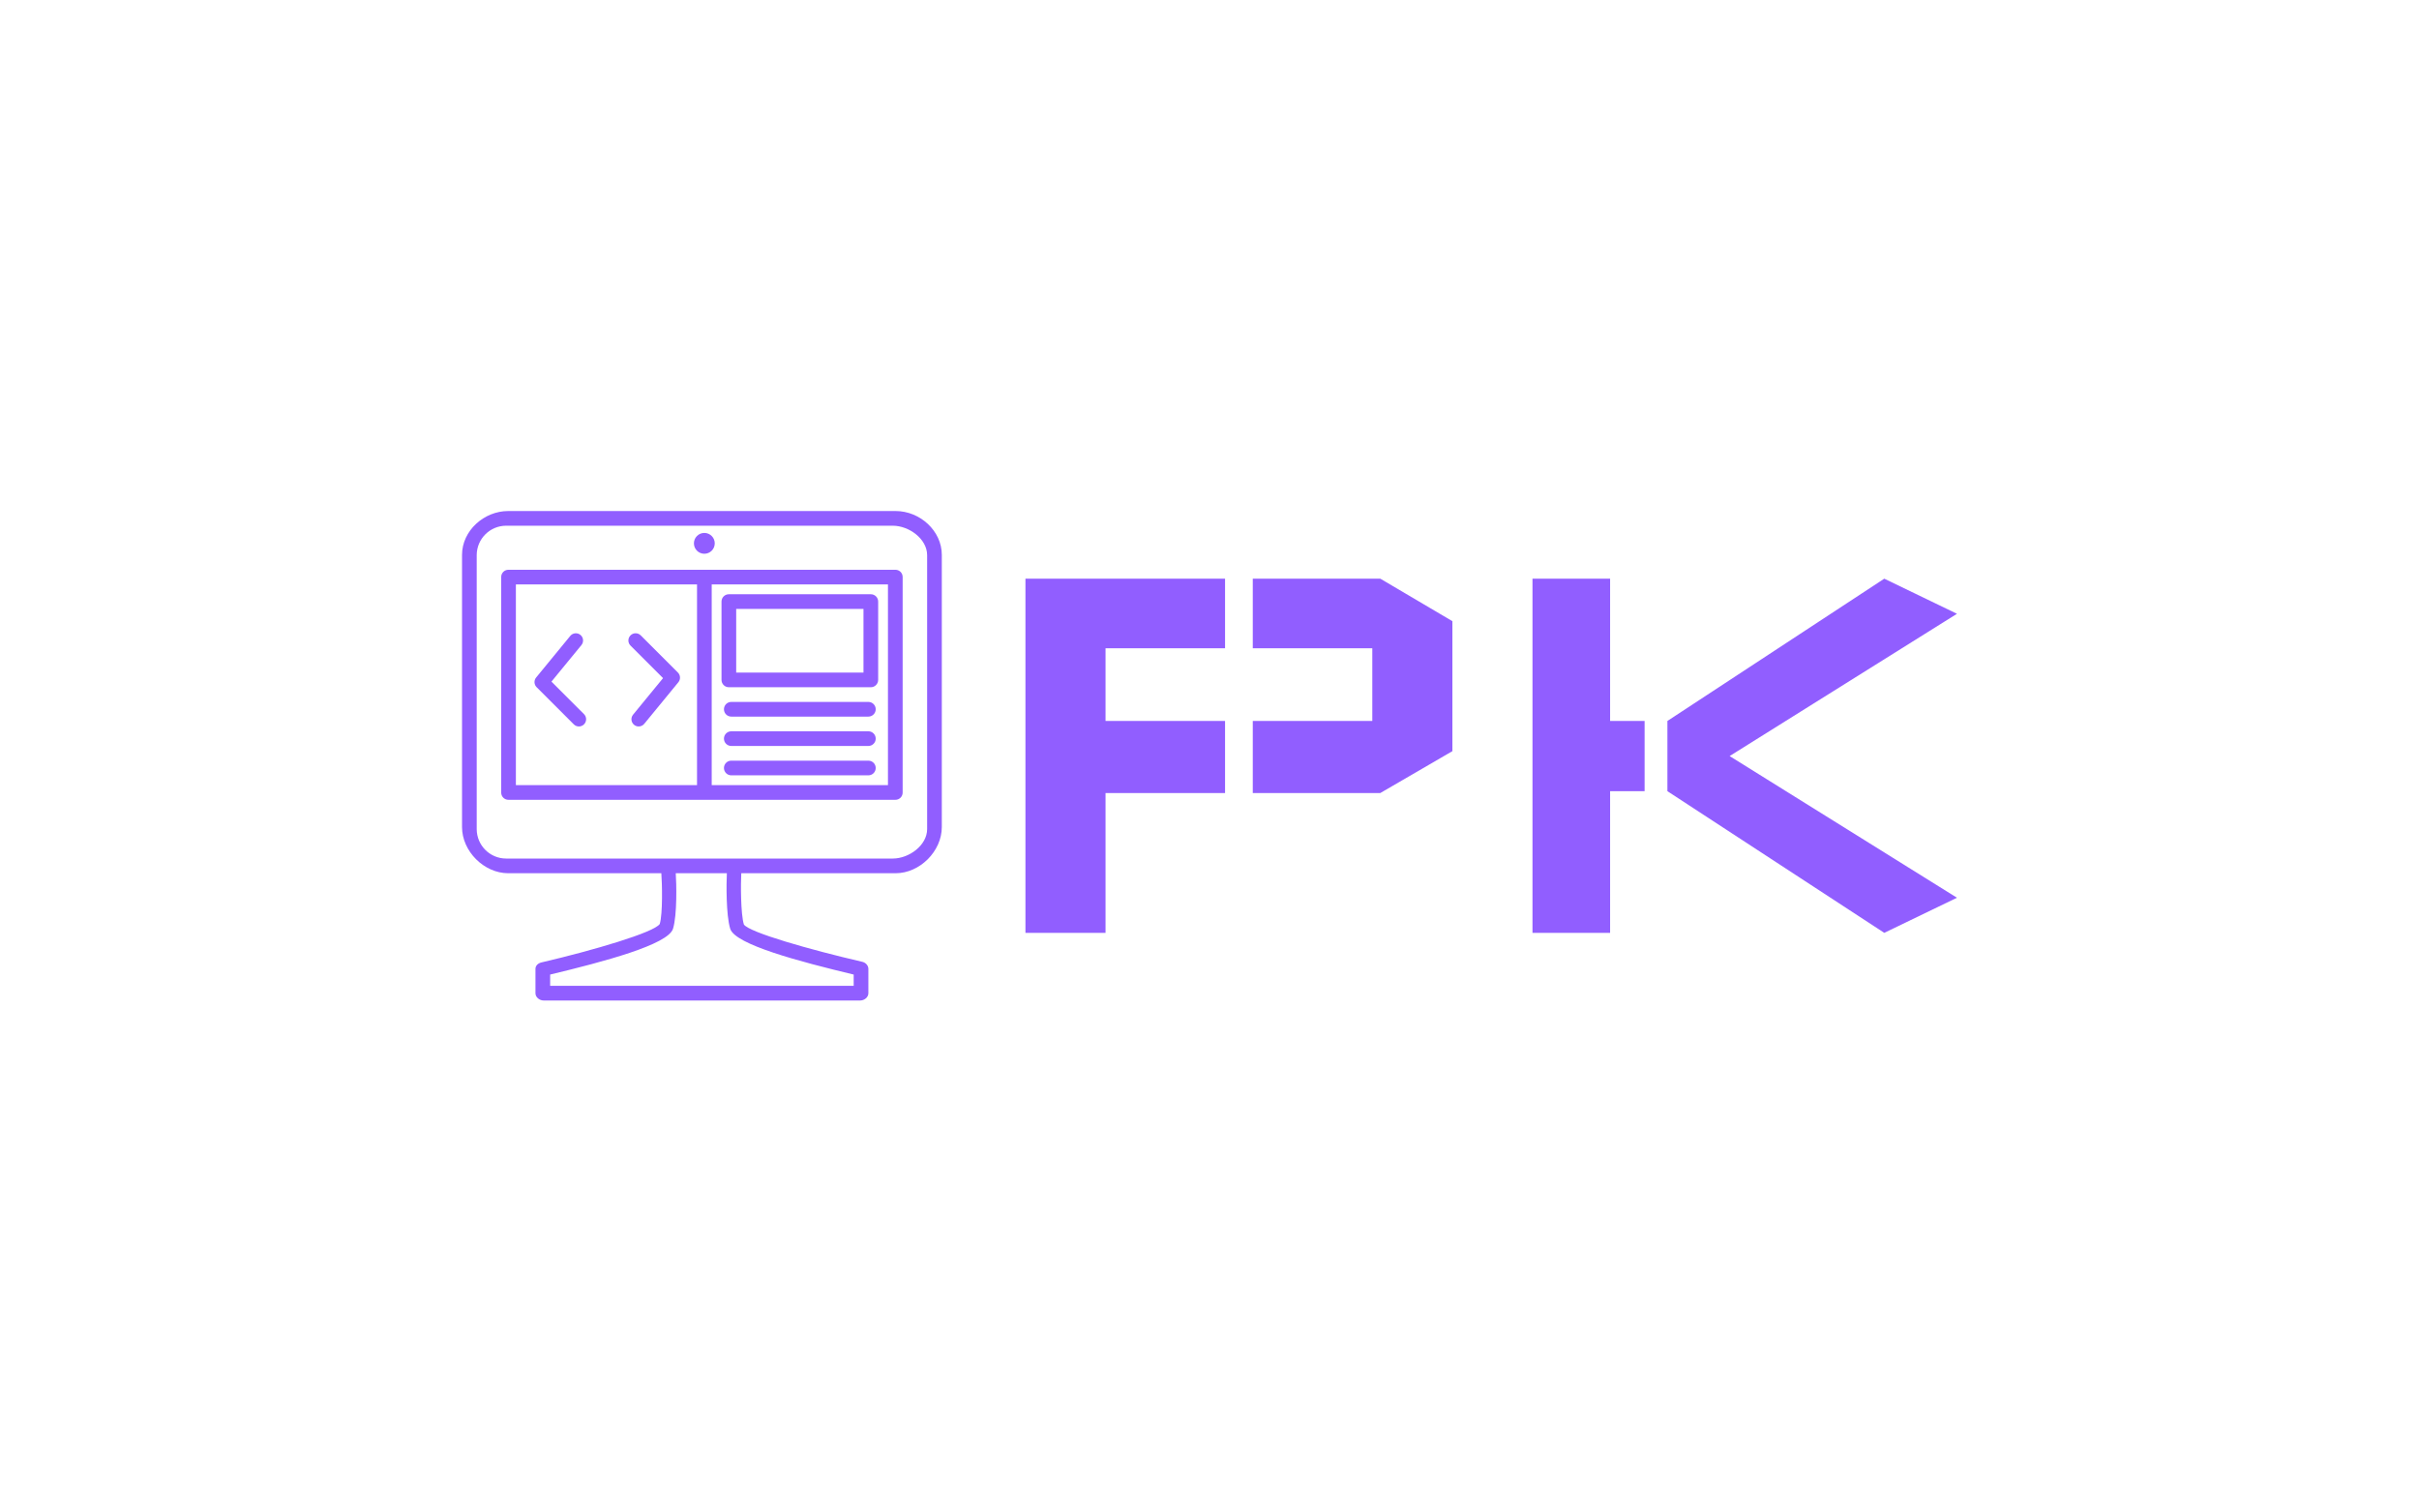
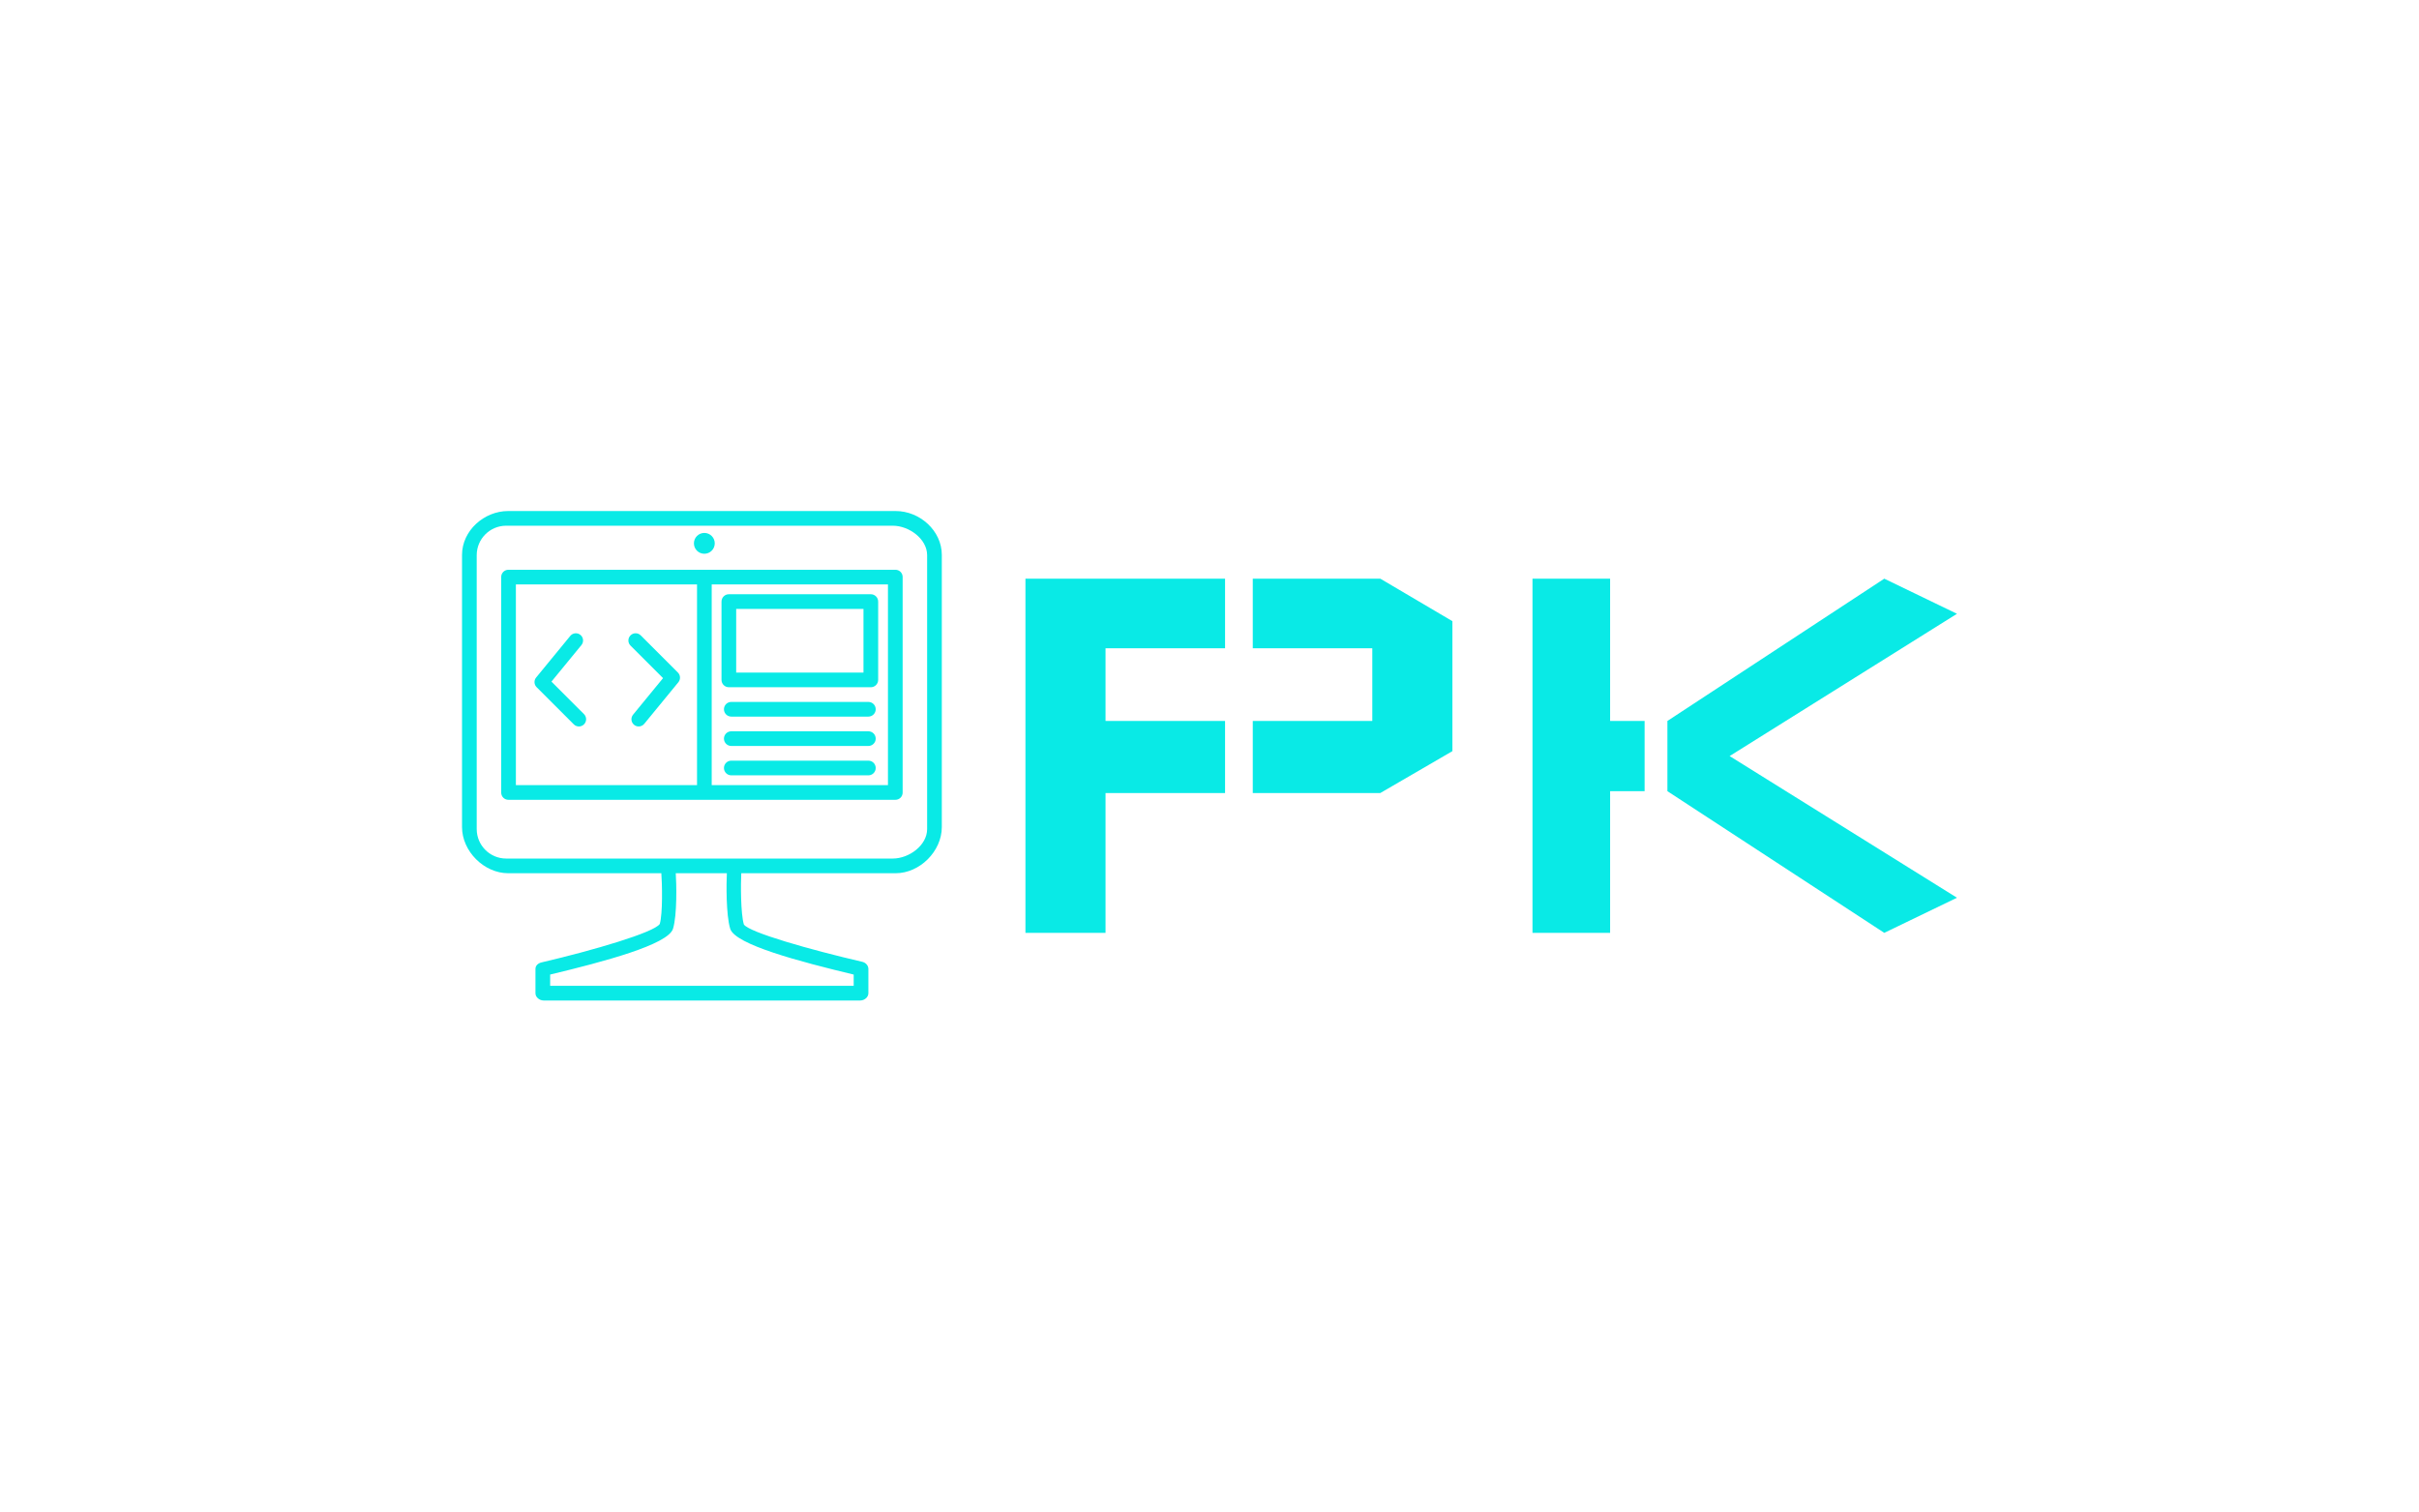
<svg xmlns="http://www.w3.org/2000/svg" viewBox="0 0 640 400" data-background-color="#ff001d" preserveAspectRatio="xMidYMid meet" height="400" width="640">
  <g id="tight-bounds" transform="matrix(1,0,0,1,122.24,135.236)">
    <svg viewBox="0 0 395.52 129.528" height="129.528" width="395.52">
      <g>
        <svg viewBox="0 0 634.742 207.87" height="129.528" width="395.52">
          <g transform="matrix(1,0,0,1,239.2218,28.72883)">
            <svg viewBox="0 0 395.52 150.413" height="150.413" width="395.52">
              <g id="textblocktransform">
                <svg viewBox="0 0 395.52 150.413" height="150.413" width="395.52" id="textblock">
                  <g>
                    <svg viewBox="0 0 395.52 150.413" height="150.413" width="395.52">
                      <g transform="matrix(1,0,0,1,0,0)">
-                         <svg width="395.52" viewBox="5 -28.75 75.6 28.75" height="150.413" data-palette-color="#915eff">
-                           <path d="M5-28.75L5-28.75 21.2-28.75 21.2-23.1 11.5-23.1 11.5-17.2 21.2-17.2 21.2-11.35 11.5-11.35 11.5 0 5 0 5-28.75ZM39.65-14.75L39.65-14.75 39.65-25.3 33.8-28.75 23.45-28.75 23.45-23.1 33.15-23.1 33.15-17.2 23.45-17.2 23.45-11.35 33.8-11.35 39.65-14.75ZM46.15 0L46.15-28.75 52.45-28.75 52.45-17.2 55.25-17.2 55.25-11.5 52.45-11.5 52.45 0 46.15 0ZM80.6-2.85L62.15-14.35 80.6-25.9 74.7-28.75 57.1-17.2 57.1-11.5 74.7 0 80.6-2.85Z" opacity="1" transform="matrix(1,0,0,1,0,0)" fill="#915eff" class="undefined-text-0" data-fill-palette-color="primary" id="text-0" />
+                         <svg width="395.52" viewBox="5 -28.75 75.6 28.75" height="150.413" data-palette-color="#09eae6">
+                           <path d="M5-28.75L5-28.75 21.2-28.75 21.2-23.1 11.5-23.1 11.5-17.2 21.2-17.2 21.2-11.35 11.5-11.35 11.5 0 5 0 5-28.75ZM39.65-14.75L39.65-14.75 39.65-25.3 33.8-28.75 23.45-28.75 23.45-23.1 33.15-23.1 33.15-17.2 23.45-17.2 23.45-11.35 33.8-11.35 39.65-14.75ZM46.15 0L46.15-28.75 52.45-28.75 52.45-17.2 55.25-17.2 55.25-11.5 52.45-11.5 52.45 0 46.15 0ZM80.6-2.85L62.15-14.35 80.6-25.9 74.7-28.75 57.1-17.2 57.1-11.5 74.7 0 80.6-2.85Z" opacity="1" transform="matrix(1,0,0,1,0,0)" fill="#09eae6" class="undefined-text-0" data-fill-palette-color="primary" id="text-0" />
                        </svg>
                      </g>
                    </svg>
                  </g>
                </svg>
              </g>
            </svg>
          </g>
          <g>
            <svg viewBox="0 0 203.713 207.87" height="207.87" width="203.713">
              <g>
                <svg version="1.1" x="0" y="0" viewBox="0 0 98 100" enable-background="new 0 0 100 100" xml:space="preserve" height="207.87" width="203.713" class="icon-icon-0" data-fill-palette-color="accent" id="icon-0">
-                   <g fill="#915eff" data-fill-palette-color="accent">
-                     <circle cx="49.494" cy="6.603" r="2.128" fill="#915eff" data-fill-palette-color="accent" />
-                     <path d="M18.267 34.851l6.123-7.465c0.518-0.63 0.425-1.56-0.204-2.076-0.629-0.517-1.56-0.424-2.076 0.204l-6.972 8.499c-0.481 0.586-0.439 1.443 0.098 1.979l7.593 7.591c0.288 0.289 0.665 0.433 1.042 0.433 0.378 0 0.755-0.144 1.043-0.433 0.576-0.576 0.576-1.51 0-2.086L18.267 34.851z" fill="#915eff" data-fill-palette-color="accent" />
-                     <path d="M44.093 32.998L36.5 25.406c-0.576-0.576-1.509-0.576-2.086 0-0.576 0.577-0.576 1.511 0 2.087l6.647 6.646-6.123 7.465c-0.516 0.63-0.424 1.56 0.206 2.077 0.274 0.225 0.605 0.334 0.935 0.334 0.427 0 0.851-0.185 1.142-0.54l6.97-8.499C44.671 34.39 44.63 33.534 44.093 32.998z" fill="#915eff" data-fill-palette-color="accent" />
-                     <path d="M88.568 0H9.432C4.491 0 0 4.02 0 8.96v55.608C0 69.51 4.491 74 9.432 74h31.279c0.159 2 0.311 8.268-0.323 10.369-1.163 1.729-13.49 5.365-24.164 7.854C15.56 92.379 15 92.854 15 93.537v4.992c0 0.813 0.835 1.471 1.647 1.471h64.707C82.166 100 83 99.342 83 98.529v-4.992c0-0.684-0.559-1.277-1.225-1.434-10.732-2.486-23.082-6.008-24.202-7.625C56.896 82.277 56.925 76 57.039 74h31.529C93.508 74 98 69.51 98 64.568V8.96C98 4.02 93.508 0 88.568 0zM80 94.703V97H18v-2.298c11-2.638 24.097-6.121 25.095-9.362C43.963 82.512 43.796 76 43.657 74h10.438c-0.104 2-0.188 8.514 0.682 11.343C55.773 88.583 69 92.064 80 94.703zM95 64.98c0 3.326-3.695 6.02-7.02 6.02H9.02C5.695 71 3 68.307 3 64.98V9.019C3 5.695 5.695 3 9.02 3h78.96C91.305 3 95 5.695 95 9.019V64.98z" fill="#915eff" data-fill-palette-color="accent" />
-                     <path d="M88.529 12H9.471C8.659 12 8 12.659 8 13.471v44.058C8 58.342 8.659 59 9.471 59h79.058C89.342 59 90 58.342 90 57.529V13.471C90 12.659 89.342 12 88.529 12zM11 15h37v41H11V15zM87 56H51V15h36V56z" fill="#915eff" data-fill-palette-color="accent" />
-                     <path d="M54.5 36h29c0.828 0 1.5-0.671 1.5-1.5v-16c0-0.829-0.672-1.5-1.5-1.5h-29c-0.828 0-1.5 0.671-1.5 1.5v16C53 35.329 53.672 36 54.5 36zM56 20h26v13H56V20z" fill="#915eff" data-fill-palette-color="accent" />
-                     <path d="M83 39H55c-0.828 0-1.5 0.671-1.5 1.5S54.172 42 55 42h28c0.828 0 1.5-0.671 1.5-1.5S83.828 39 83 39z" fill="#915eff" data-fill-palette-color="accent" />
-                     <path d="M83 45H55c-0.828 0-1.5 0.671-1.5 1.5S54.172 48 55 48h28c0.828 0 1.5-0.671 1.5-1.5S83.828 45 83 45z" fill="#915eff" data-fill-palette-color="accent" />
-                     <path d="M83 51H55c-0.828 0-1.5 0.672-1.5 1.5S54.172 54 55 54h28c0.828 0 1.5-0.672 1.5-1.5S83.828 51 83 51z" fill="#915eff" data-fill-palette-color="accent" />
+                   <g fill="#09eae6" data-fill-palette-color="accent">
+                     <circle cx="49.494" cy="6.603" r="2.128" fill="#09eae6" data-fill-palette-color="accent" />
+                     <path d="M18.267 34.851l6.123-7.465c0.518-0.63 0.425-1.56-0.204-2.076-0.629-0.517-1.56-0.424-2.076 0.204l-6.972 8.499c-0.481 0.586-0.439 1.443 0.098 1.979l7.593 7.591c0.288 0.289 0.665 0.433 1.042 0.433 0.378 0 0.755-0.144 1.043-0.433 0.576-0.576 0.576-1.51 0-2.086L18.267 34.851z" fill="#09eae6" data-fill-palette-color="accent" />
+                     <path d="M44.093 32.998L36.5 25.406c-0.576-0.576-1.509-0.576-2.086 0-0.576 0.577-0.576 1.511 0 2.087l6.647 6.646-6.123 7.465c-0.516 0.63-0.424 1.56 0.206 2.077 0.274 0.225 0.605 0.334 0.935 0.334 0.427 0 0.851-0.185 1.142-0.54l6.97-8.499C44.671 34.39 44.63 33.534 44.093 32.998z" fill="#09eae6" data-fill-palette-color="accent" />
+                     <path d="M88.568 0H9.432C4.491 0 0 4.02 0 8.96v55.608C0 69.51 4.491 74 9.432 74h31.279c0.159 2 0.311 8.268-0.323 10.369-1.163 1.729-13.49 5.365-24.164 7.854C15.56 92.379 15 92.854 15 93.537v4.992c0 0.813 0.835 1.471 1.647 1.471h64.707C82.166 100 83 99.342 83 98.529v-4.992c0-0.684-0.559-1.277-1.225-1.434-10.732-2.486-23.082-6.008-24.202-7.625C56.896 82.277 56.925 76 57.039 74h31.529C93.508 74 98 69.51 98 64.568V8.96C98 4.02 93.508 0 88.568 0zM80 94.703V97H18v-2.298c11-2.638 24.097-6.121 25.095-9.362C43.963 82.512 43.796 76 43.657 74h10.438c-0.104 2-0.188 8.514 0.682 11.343C55.773 88.583 69 92.064 80 94.703zM95 64.98c0 3.326-3.695 6.02-7.02 6.02H9.02C5.695 71 3 68.307 3 64.98V9.019C3 5.695 5.695 3 9.02 3h78.96C91.305 3 95 5.695 95 9.019V64.98z" fill="#09eae6" data-fill-palette-color="accent" />
+                     <path d="M88.529 12H9.471C8.659 12 8 12.659 8 13.471v44.058C8 58.342 8.659 59 9.471 59h79.058C89.342 59 90 58.342 90 57.529V13.471C90 12.659 89.342 12 88.529 12zM11 15h37v41H11V15zM87 56H51V15h36V56z" fill="#09eae6" data-fill-palette-color="accent" />
+                     <path d="M54.5 36h29c0.828 0 1.5-0.671 1.5-1.5v-16c0-0.829-0.672-1.5-1.5-1.5h-29c-0.828 0-1.5 0.671-1.5 1.5v16C53 35.329 53.672 36 54.5 36zM56 20h26v13H56V20z" fill="#09eae6" data-fill-palette-color="accent" />
+                     <path d="M83 39H55c-0.828 0-1.5 0.671-1.5 1.5S54.172 42 55 42h28c0.828 0 1.5-0.671 1.5-1.5S83.828 39 83 39z" fill="#09eae6" data-fill-palette-color="accent" />
+                     <path d="M83 45H55c-0.828 0-1.5 0.671-1.5 1.5S54.172 48 55 48h28c0.828 0 1.5-0.671 1.5-1.5S83.828 45 83 45z" fill="#09eae6" data-fill-palette-color="accent" />
+                     <path d="M83 51H55c-0.828 0-1.5 0.672-1.5 1.5S54.172 54 55 54h28c0.828 0 1.5-0.672 1.5-1.5S83.828 51 83 51z" fill="#09eae6" data-fill-palette-color="accent" />
                  </g>
                </svg>
              </g>
            </svg>
          </g>
        </svg>
      </g>
      <defs />
    </svg>
    <rect width="395.52" height="129.528" fill="none" stroke="none" visibility="hidden" />
  </g>
</svg>
